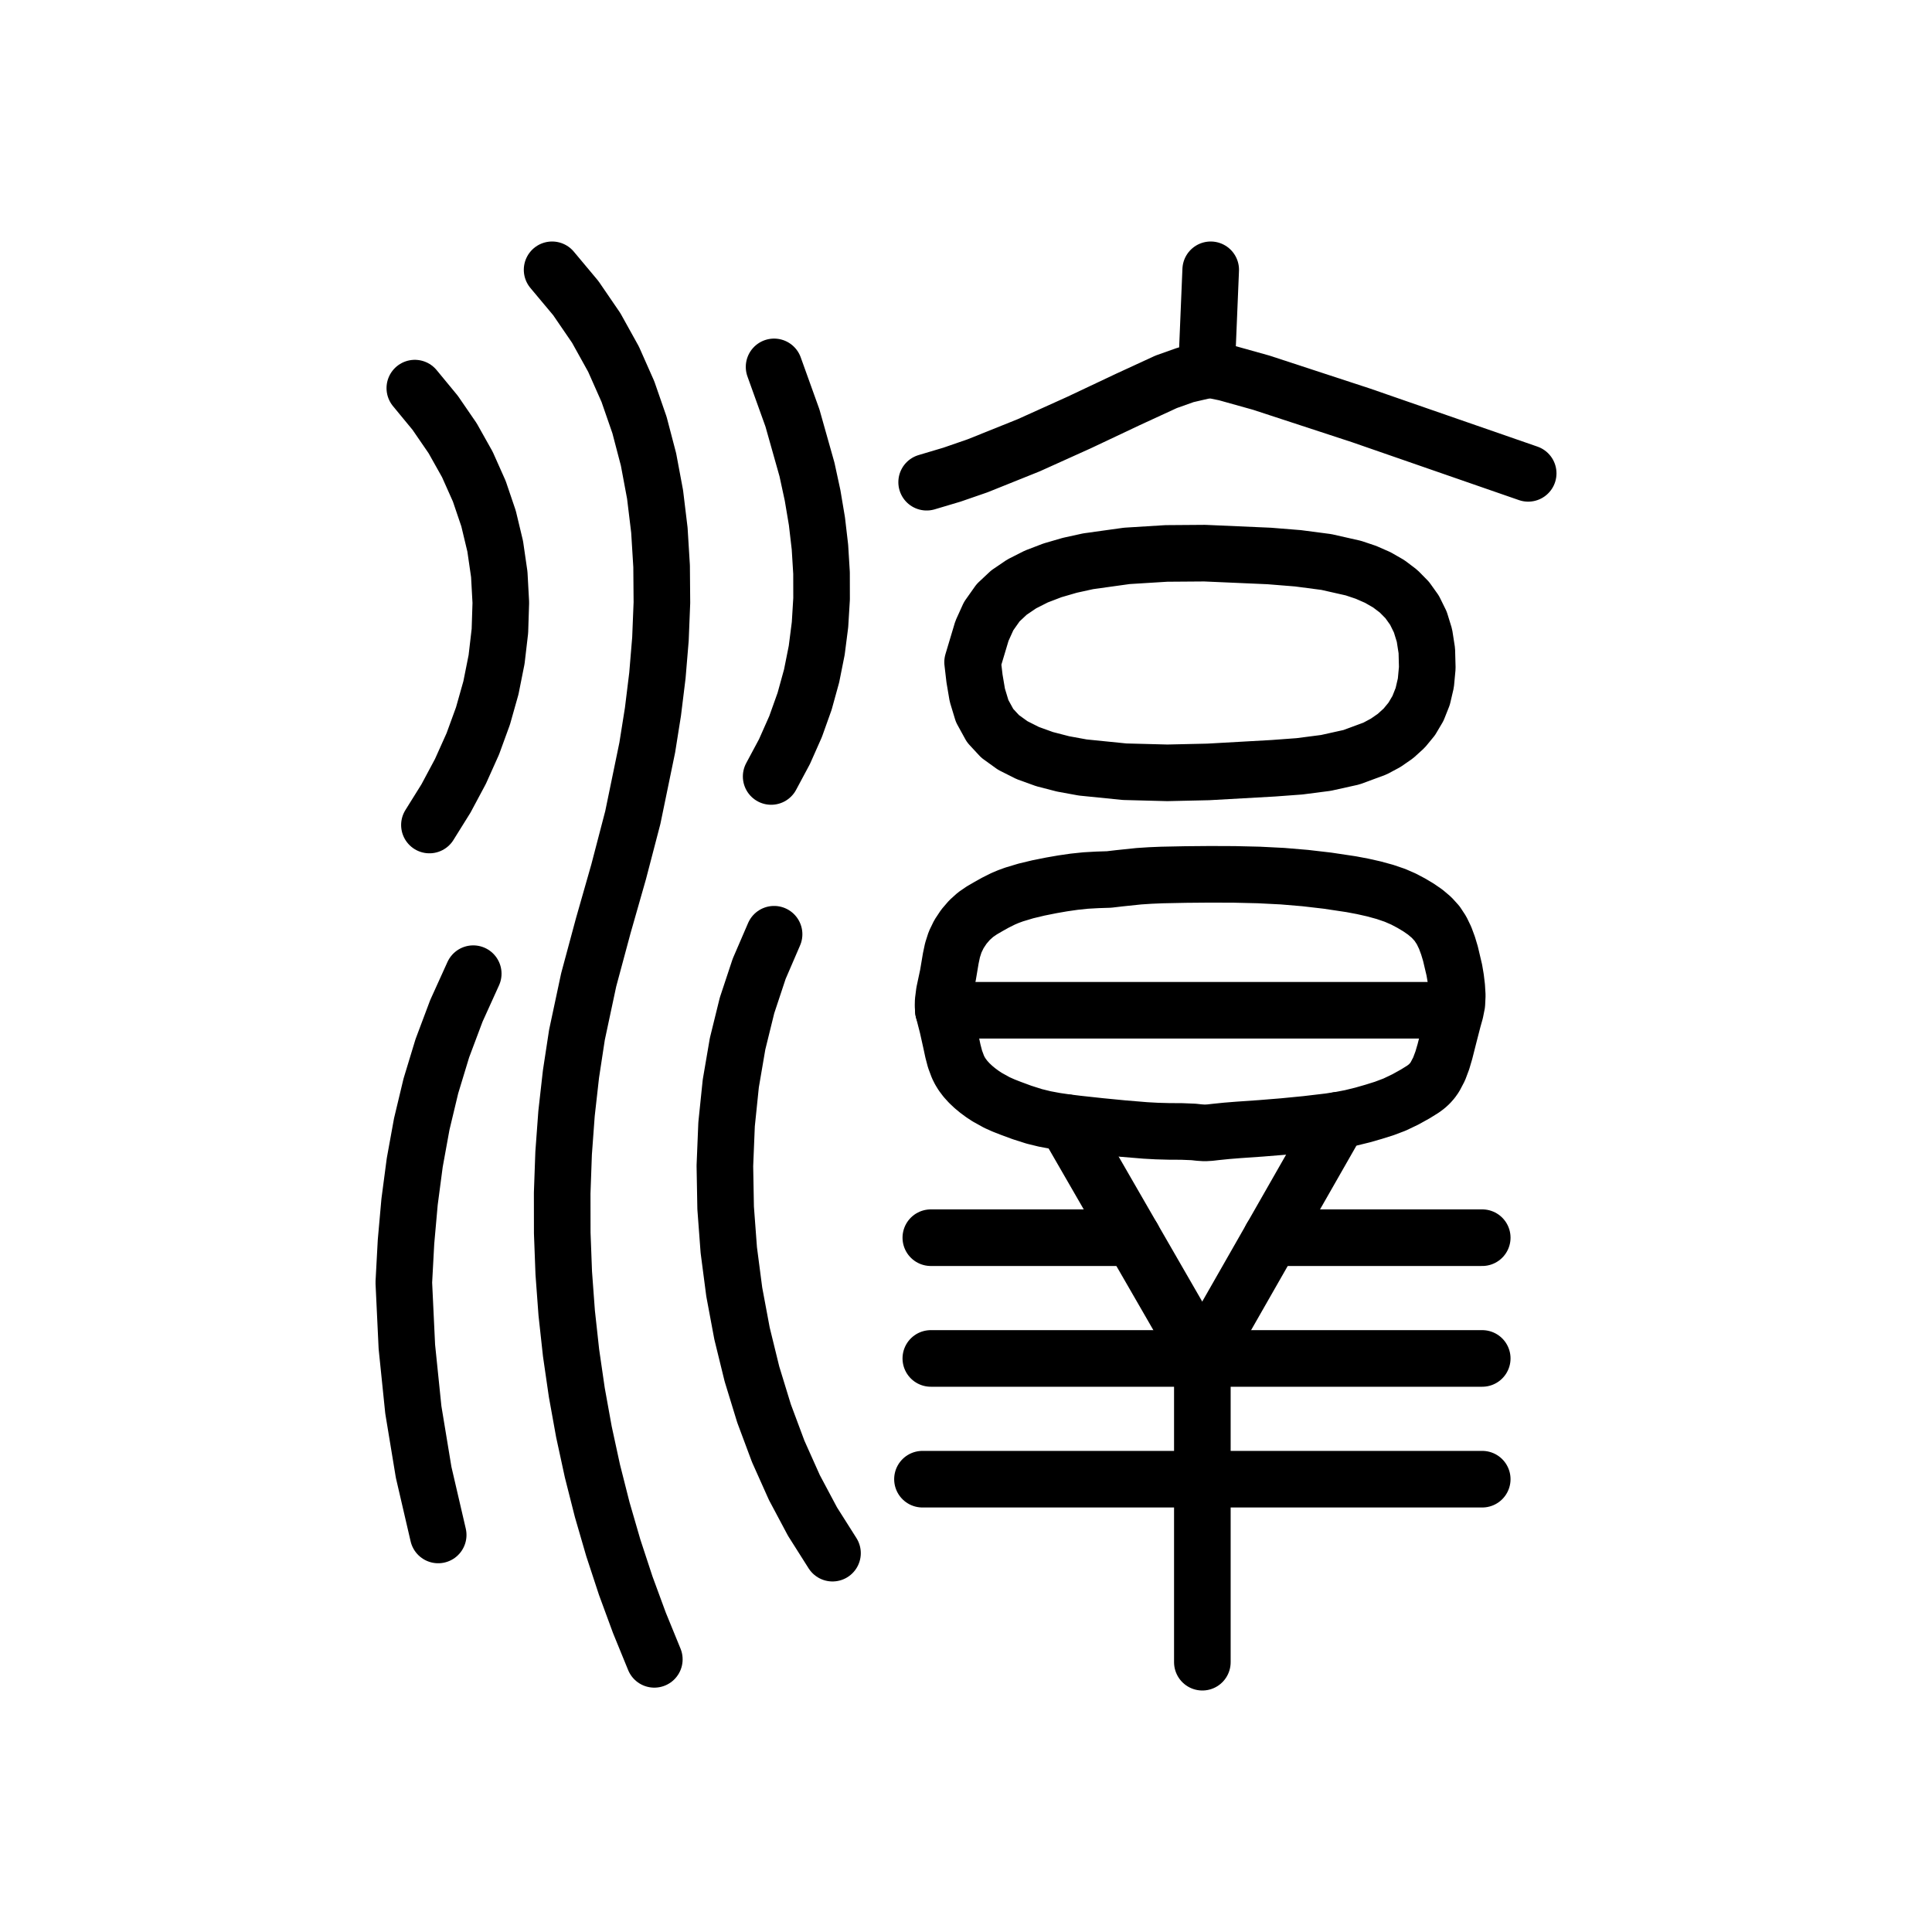
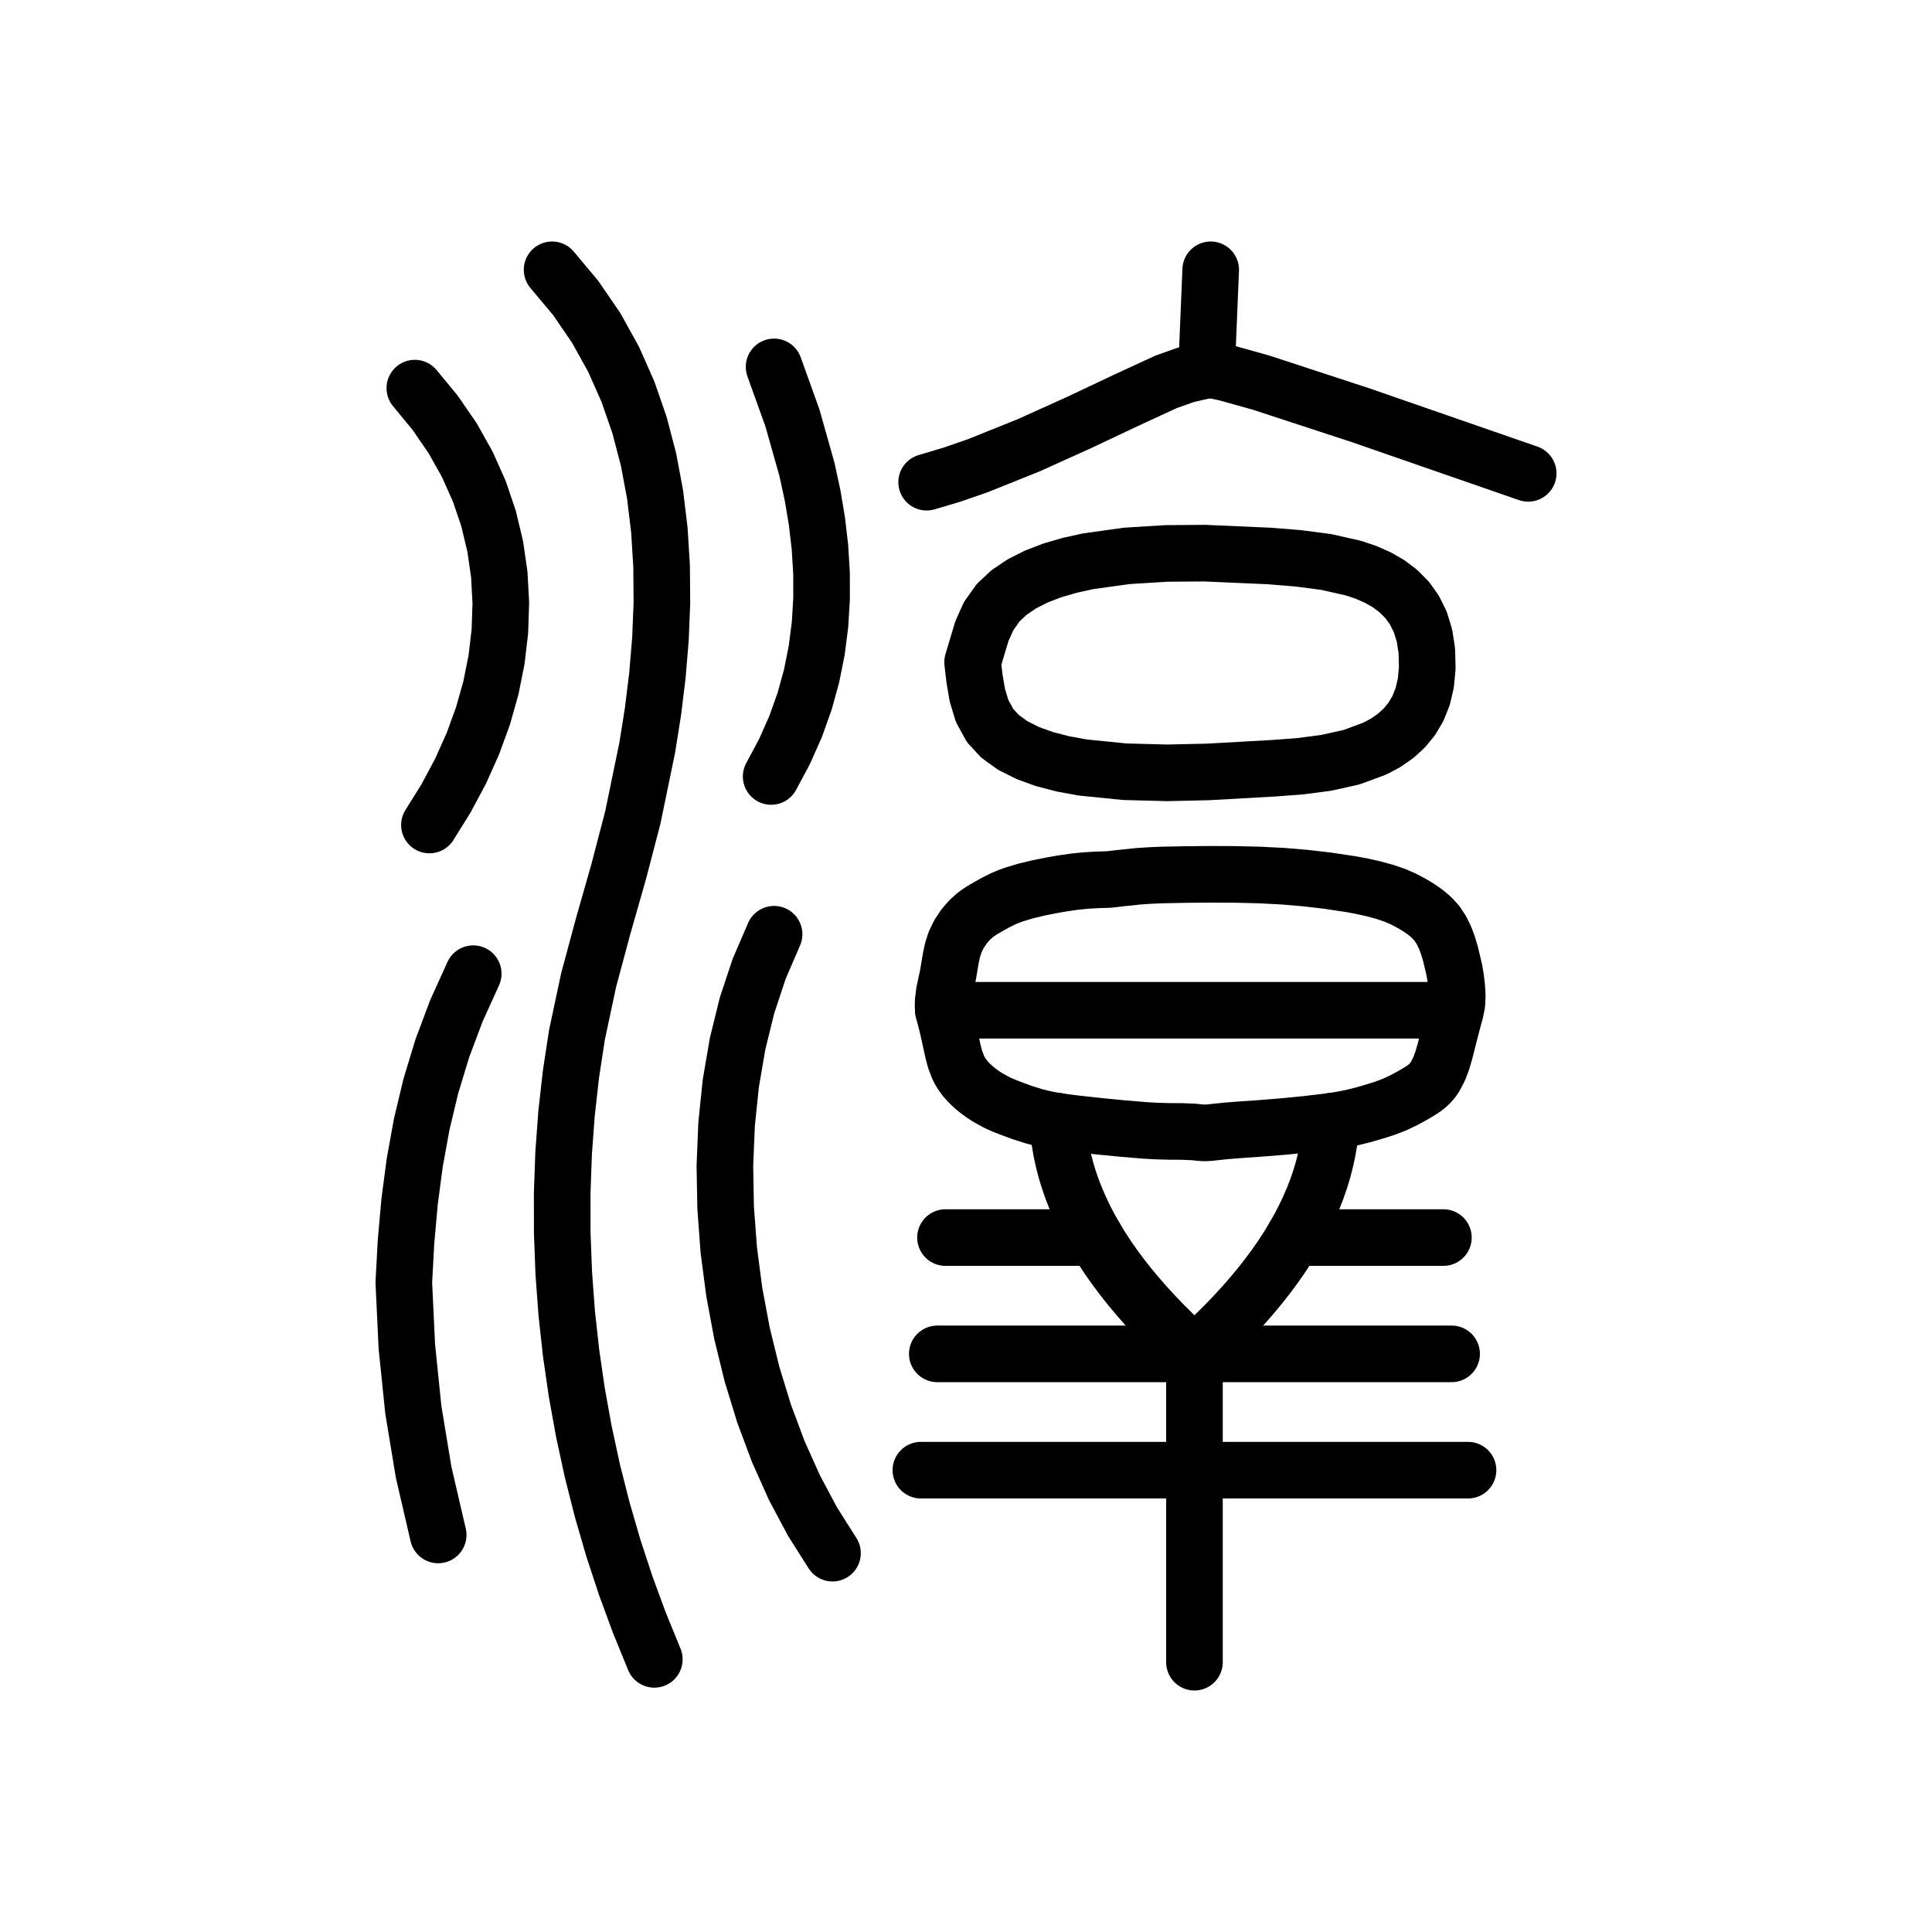
<svg xmlns="http://www.w3.org/2000/svg" viewBox="0 0 1024 1024" data-codepoint="U+3F130" data-advance="1024" data-schema="seal-centerline-1">
  <g transform="matrix(1 0 0 -1 0 832)" fill="none" stroke="#000" stroke-width="30" stroke-linecap="round" stroke-linejoin="round">
    <path id="stroke-1" d="M 499.998 296.546 L 770.118 296.546" />
-     <path id="stroke-2" d="M 565.2 237.0 L 637.272 112.0" />
-     <path id="stroke-3" d="M 637.272 112.0 L 637.272 -49.0" />
+     <path id="stroke-2" d="M 633.083 114.423 L 627.456 119.56 L 622.056 124.697 L 616.883 129.834 L 611.937 134.971 L 607.217 140.108 L 602.723 145.244 L 598.456 150.381 L 594.416 155.518 L 590.602 160.655 L 587.015 165.792 L 583.654 170.929 L 580.52 176.065 L 577.612 181.202 L 574.931 186.339 L 572.477 191.476 L 570.249 196.613 L 568.248 201.75 L 566.473 206.887 L 564.925 212.023 L 563.603 217.16 L 562.508 222.297 L 561.64 227.434 L 560.998 232.571 L 560.583 237.708" />
+     <path id="stroke-3" d="M 633.083 114.423 L 638.709 119.56 L 644.109 124.697 L 649.282 129.834 L 654.228 134.971 L 658.948 140.108 L 663.442 145.244 L 667.709 150.381 L 671.749 155.518 L 675.563 160.655 L 679.15 165.792 L 682.511 170.929 L 685.645 176.065 L 688.553 181.202 L 691.234 186.339 L 693.688 191.476 L 695.916 196.613 L 697.917 201.75 L 699.692 206.887 L 701.24 212.023 L 702.562 217.16 L 703.657 222.297 L 704.525 227.434 L 705.167 232.571 L 705.583 237.708" />
    <path id="stroke-4" d="M 639.485 635.839 L 641.7 689.0" />
-     <path id="stroke-5" d="M 709.345 238.25 L 637.272 112.0" />
+     <path id="stroke-5" d="M 580.52 176.065 L 501.133 176.065" />
    <path id="stroke-6" d="M 219.865 626.286 L 230.65 613.207 L 239.921 599.701 L 247.708 585.82 L 254.043 571.616 L 258.953 557.141 L 262.47 542.445 L 264.624 527.581 L 265.444 512.601 L 264.961 497.554 L 263.204 482.494 L 260.205 467.471 L 255.991 452.538 L 250.595 437.745 L 244.045 423.145 L 236.372 408.788 L 227.605 394.726" />
    <path id="stroke-7" d="M 232.249 18.442 L 224.537 51.656 L 219.076 84.773 L 215.646 118.175 L 214.028 152.244 L 215.193 173.837 L 217.079 194.993 L 219.818 215.769 L 223.538 236.221 L 228.369 256.407 L 234.441 276.383 L 241.884 296.206 L 250.827 315.932" />
    <path id="stroke-8" d="M 292.625 689.0 L 305.186 673.987 L 316.009 658.168 L 325.184 641.628 L 332.801 624.448 L 338.95 606.712 L 343.721 588.504 L 347.204 569.906 L 349.488 551.001 L 350.664 531.874 L 350.822 512.606 L 350.05 493.281 L 348.44 473.983 L 346.081 454.794 L 343.062 435.798 L 335.408 398.715 L 327.899 369.942 L 319.742 341.353 L 312.015 312.639 L 305.797 283.493 L 302.629 262.735 L 300.276 241.817 L 298.728 220.778 L 297.973 199.652 L 298.001 178.476 L 298.8 157.285 L 300.36 136.116 L 302.67 115.005 L 305.718 93.988 L 309.493 73.1 L 313.985 52.378 L 319.182 31.857 L 325.074 11.574 L 331.65 -8.435 L 338.898 -28.135 L 346.808 -47.488" />
    <path id="stroke-9" d="M 408.731 420.456 L 415.787 433.628 L 421.679 446.913 L 426.458 460.3 L 430.175 473.774 L 432.88 487.323 L 434.623 500.933 L 435.455 514.591 L 435.427 528.285 L 434.588 542.002 L 432.99 555.727 L 430.683 569.449 L 427.718 583.154 L 420.013 610.46 L 410.279 637.542" />
    <path id="stroke-10" d="M 410.279 336.836 L 402.374 318.506 L 395.937 299.096 L 390.934 278.776 L 387.333 257.714 L 385.1 236.081 L 384.201 214.044 L 384.603 191.775 L 386.273 169.442 L 389.176 147.214 L 393.28 125.261 L 398.551 103.752 L 404.956 82.856 L 412.461 62.743 L 421.033 43.582 L 430.637 25.542 L 441.242 8.793" />
-     <path id="stroke-11" d="M 488.927 48.0 L 785.616 48.0" />
+     <path id="stroke-11" d="M 685.645 176.065 L 765.033 176.065" />
    <path id="stroke-12" d="M 491.141 576.423 L 504.583 580.427 L 518.114 585.106 L 545.192 595.981 L 571.884 608.027 L 597.696 620.228 L 618.106 629.636 L 628.383 633.285 L 639.722 635.916 L 643.412 635.715 L 649.665 634.432 L 668.458 629.18 L 721.374 611.843 L 809.972 581.114" />
-     <path id="stroke-13" d="M 493.356 112.0 L 785.616 112.0" />
+     <path id="stroke-13" d="M 633.083 114.423 L 633.083 -49" />
    <path id="stroke-14" d="M 515.497 481.047 L 516.508 472.377 L 517.998 463.588 L 520.56 455.121 L 524.787 447.42 L 530.093 441.691 L 536.794 436.867 L 544.707 432.878 L 553.651 429.652 L 563.442 427.12 L 573.897 425.21 L 596.073 422.975 L 618.717 422.382 L 640.369 422.867 L 674.856 424.807 L 688.749 425.834 L 702.759 427.644 L 716.301 430.65 L 728.788 435.263 L 734.454 438.301 L 739.637 441.896 L 744.263 446.098 L 748.259 450.961 L 751.553 456.534 L 754.071 462.871 L 755.739 470.021 L 756.486 478.038 L 756.247 487.124 L 754.99 495.196 L 752.79 502.317 L 749.723 508.551 L 745.864 513.961 L 741.288 518.612 L 736.072 522.566 L 730.29 525.888 L 724.018 528.641 L 717.331 530.888 L 703.017 534.121 L 687.95 536.095 L 672.734 537.319 L 638.49 538.817 L 618.191 538.667 L 597.245 537.371 L 576.753 534.52 L 567.022 532.383 L 557.817 529.704 L 549.278 526.432 L 541.541 522.515 L 534.744 517.902 L 529.025 512.542 L 523.998 505.42 L 520.46 497.609 L 515.497 481.047" />
-     <path id="stroke-15" d="M 499.998 296.546 L 499.845 299.015 L 499.906 301.423 L 500.503 306.104 L 502.45 315.241 L 503.929 324.04 L 504.854 328.403 L 506.216 332.665 L 508.265 336.897 L 510.868 340.822 L 513.858 344.3 L 517.067 347.194 L 520.333 349.439 L 523.907 351.514 L 527.576 353.566 L 531.689 355.624 L 534.501 356.809 L 537.463 357.891 L 543.758 359.785 L 550.412 361.381 L 557.267 362.752 L 563.264 363.796 L 569.31 364.668 L 575.425 365.308 L 581.628 365.657 L 587.807 365.856 L 593.343 366.505 L 603.607 367.579 L 609.749 367.977 L 615.93 368.234 L 628.412 368.488 L 641.36 368.6 L 654.337 368.548 L 667.201 368.246 L 679.811 367.61 L 691.782 366.605 L 703.58 365.235 L 716.139 363.353 L 722.257 362.2 L 728.175 360.868 L 734.052 359.261 L 739.358 357.451 L 743.932 355.457 L 748.085 353.261 L 751.83 351.026 L 755.435 348.534 L 758.759 345.722 L 761.659 342.527 L 764.032 338.916 L 765.941 334.969 L 767.488 330.795 L 768.776 326.505 L 770.822 317.834 L 771.566 313.436 L 772.103 308.969 L 772.378 304.384 L 772.168 299.929 L 771.332 295.748 L 770.186 291.674 L 768.04 283.357 L 765.84 274.672 L 764.451 269.958 L 762.739 265.396 L 760.539 261.2 L 759.205 259.305 L 757.687 257.581 L 756.065 256.116 L 754.264 254.771 L 750.144 252.208 L 744.861 249.277 L 739.175 246.558 L 733.638 244.468 L 728.109 242.733 L 722.195 241.035 L 716.058 239.529 L 710.422 238.447 L 704.53 237.547 L 692.318 236.106 L 680.398 234.941 L 668.314 233.958 L 656.062 233.105 L 650.057 232.622 L 644.262 232.03 L 641.343 231.694 L 638.584 231.53 L 635.649 231.715 L 632.612 232.048 L 626.336 232.301 L 619.484 232.341 L 613.17 232.513 L 607.102 232.845 L 595.214 233.828 L 583.103 235.007 L 571.126 236.308 L 565.161 237.038 L 559.371 237.885 L 553.725 238.94 L 548.194 240.295 L 541.616 242.391 L 535.59 244.619 L 531.899 246.068 L 528.352 247.653 L 523.264 250.472 L 520.717 252.146 L 518.236 253.974 L 515.871 255.937 L 513.672 258.02 L 511.692 260.204 L 509.98 262.471 L 508.762 264.456 L 507.745 266.483 L 506.19 270.644 L 505.071 274.912 L 504.145 279.245 L 502.207 287.953 L 499.998 296.546" />
-     <path id="stroke-16" d="M 493.356 176.0 L 600.371 176.0" />
-     <path id="stroke-17" d="M 673.808 176.0 L 785.616 176.0" />
+     <path id="stroke-15" d="M 499.998 296.546 L 499.845 299.015 L 499.906 301.423 L 500.503 306.104 L 502.45 315.241 L 503.929 324.04 L 504.854 328.403 L 506.216 332.665 L 508.265 336.897 L 510.868 340.822 L 513.858 344.3 L 517.067 347.194 L 520.333 349.439 L 523.907 351.514 L 527.576 353.566 L 531.689 355.624 L 534.501 356.809 L 537.463 357.891 L 543.758 359.785 L 550.412 361.381 L 557.267 362.752 L 563.264 363.796 L 569.31 364.668 L 575.425 365.308 L 581.628 365.657 L 587.807 365.856 L 593.343 366.505 L 603.607 367.579 L 609.749 367.977 L 615.93 368.234 L 628.412 368.488 L 641.36 368.6 L 654.337 368.548 L 667.201 368.246 L 679.811 367.61 L 691.782 366.605 L 703.58 365.235 L 716.139 363.353 L 722.257 362.2 L 728.175 360.868 L 734.052 359.261 L 739.358 357.451 L 743.932 355.457 L 748.085 353.261 L 751.83 351.026 L 755.435 348.534 L 758.759 345.722 L 761.659 342.527 L 764.032 338.916 L 765.941 334.969 L 767.488 330.795 L 768.776 326.505 L 770.822 317.834 L 771.566 313.436 L 772.103 308.969 L 772.378 304.384 L 772.168 299.929 L 771.332 295.748 L 770.186 291.674 L 768.04 283.357 L 765.84 274.672 L 764.451 269.958 L 762.739 265.396 L 760.539 261.2 L 759.205 259.305 L 757.687 257.581 L 756.065 256.116 L 754.264 254.771 L 750.144 252.208 L 744.861 249.277 L 739.175 246.558 L 733.638 244.468 L 728.109 242.733 L 722.195 241.035 L 716.058 239.529 L 710.422 238.447 L 705.583 237.708 L 704.53 237.547 L 692.318 236.106 L 680.398 234.941 L 668.314 233.958 L 656.062 233.105 L 650.057 232.622 L 644.262 232.03 L 641.343 231.694 L 638.584 231.53 L 635.649 231.715 L 632.612 232.048 L 626.336 232.301 L 619.484 232.341 L 613.17 232.513 L 607.102 232.845 L 595.214 233.828 L 583.103 235.007 L 571.126 236.308 L 565.161 237.038 L 560.583 237.708 L 559.371 237.885 L 553.725 238.94 L 548.194 240.295 L 541.616 242.391 L 535.59 244.619 L 531.899 246.068 L 528.352 247.653 L 523.264 250.472 L 520.717 252.146 L 518.236 253.974 L 515.871 255.937 L 513.672 258.02 L 511.692 260.204 L 509.98 262.471 L 508.762 264.456 L 507.745 266.483 L 506.19 270.644 L 505.071 274.912 L 504.145 279.245 L 502.207 287.953 L 499.998 296.546" />
+     <path id="stroke-16" d="M 496.783 114.423 L 769.383 114.423" />
+     <path id="stroke-17" d="M 488.083 52.781 L 778.083 52.781" />
  </g>
</svg>
